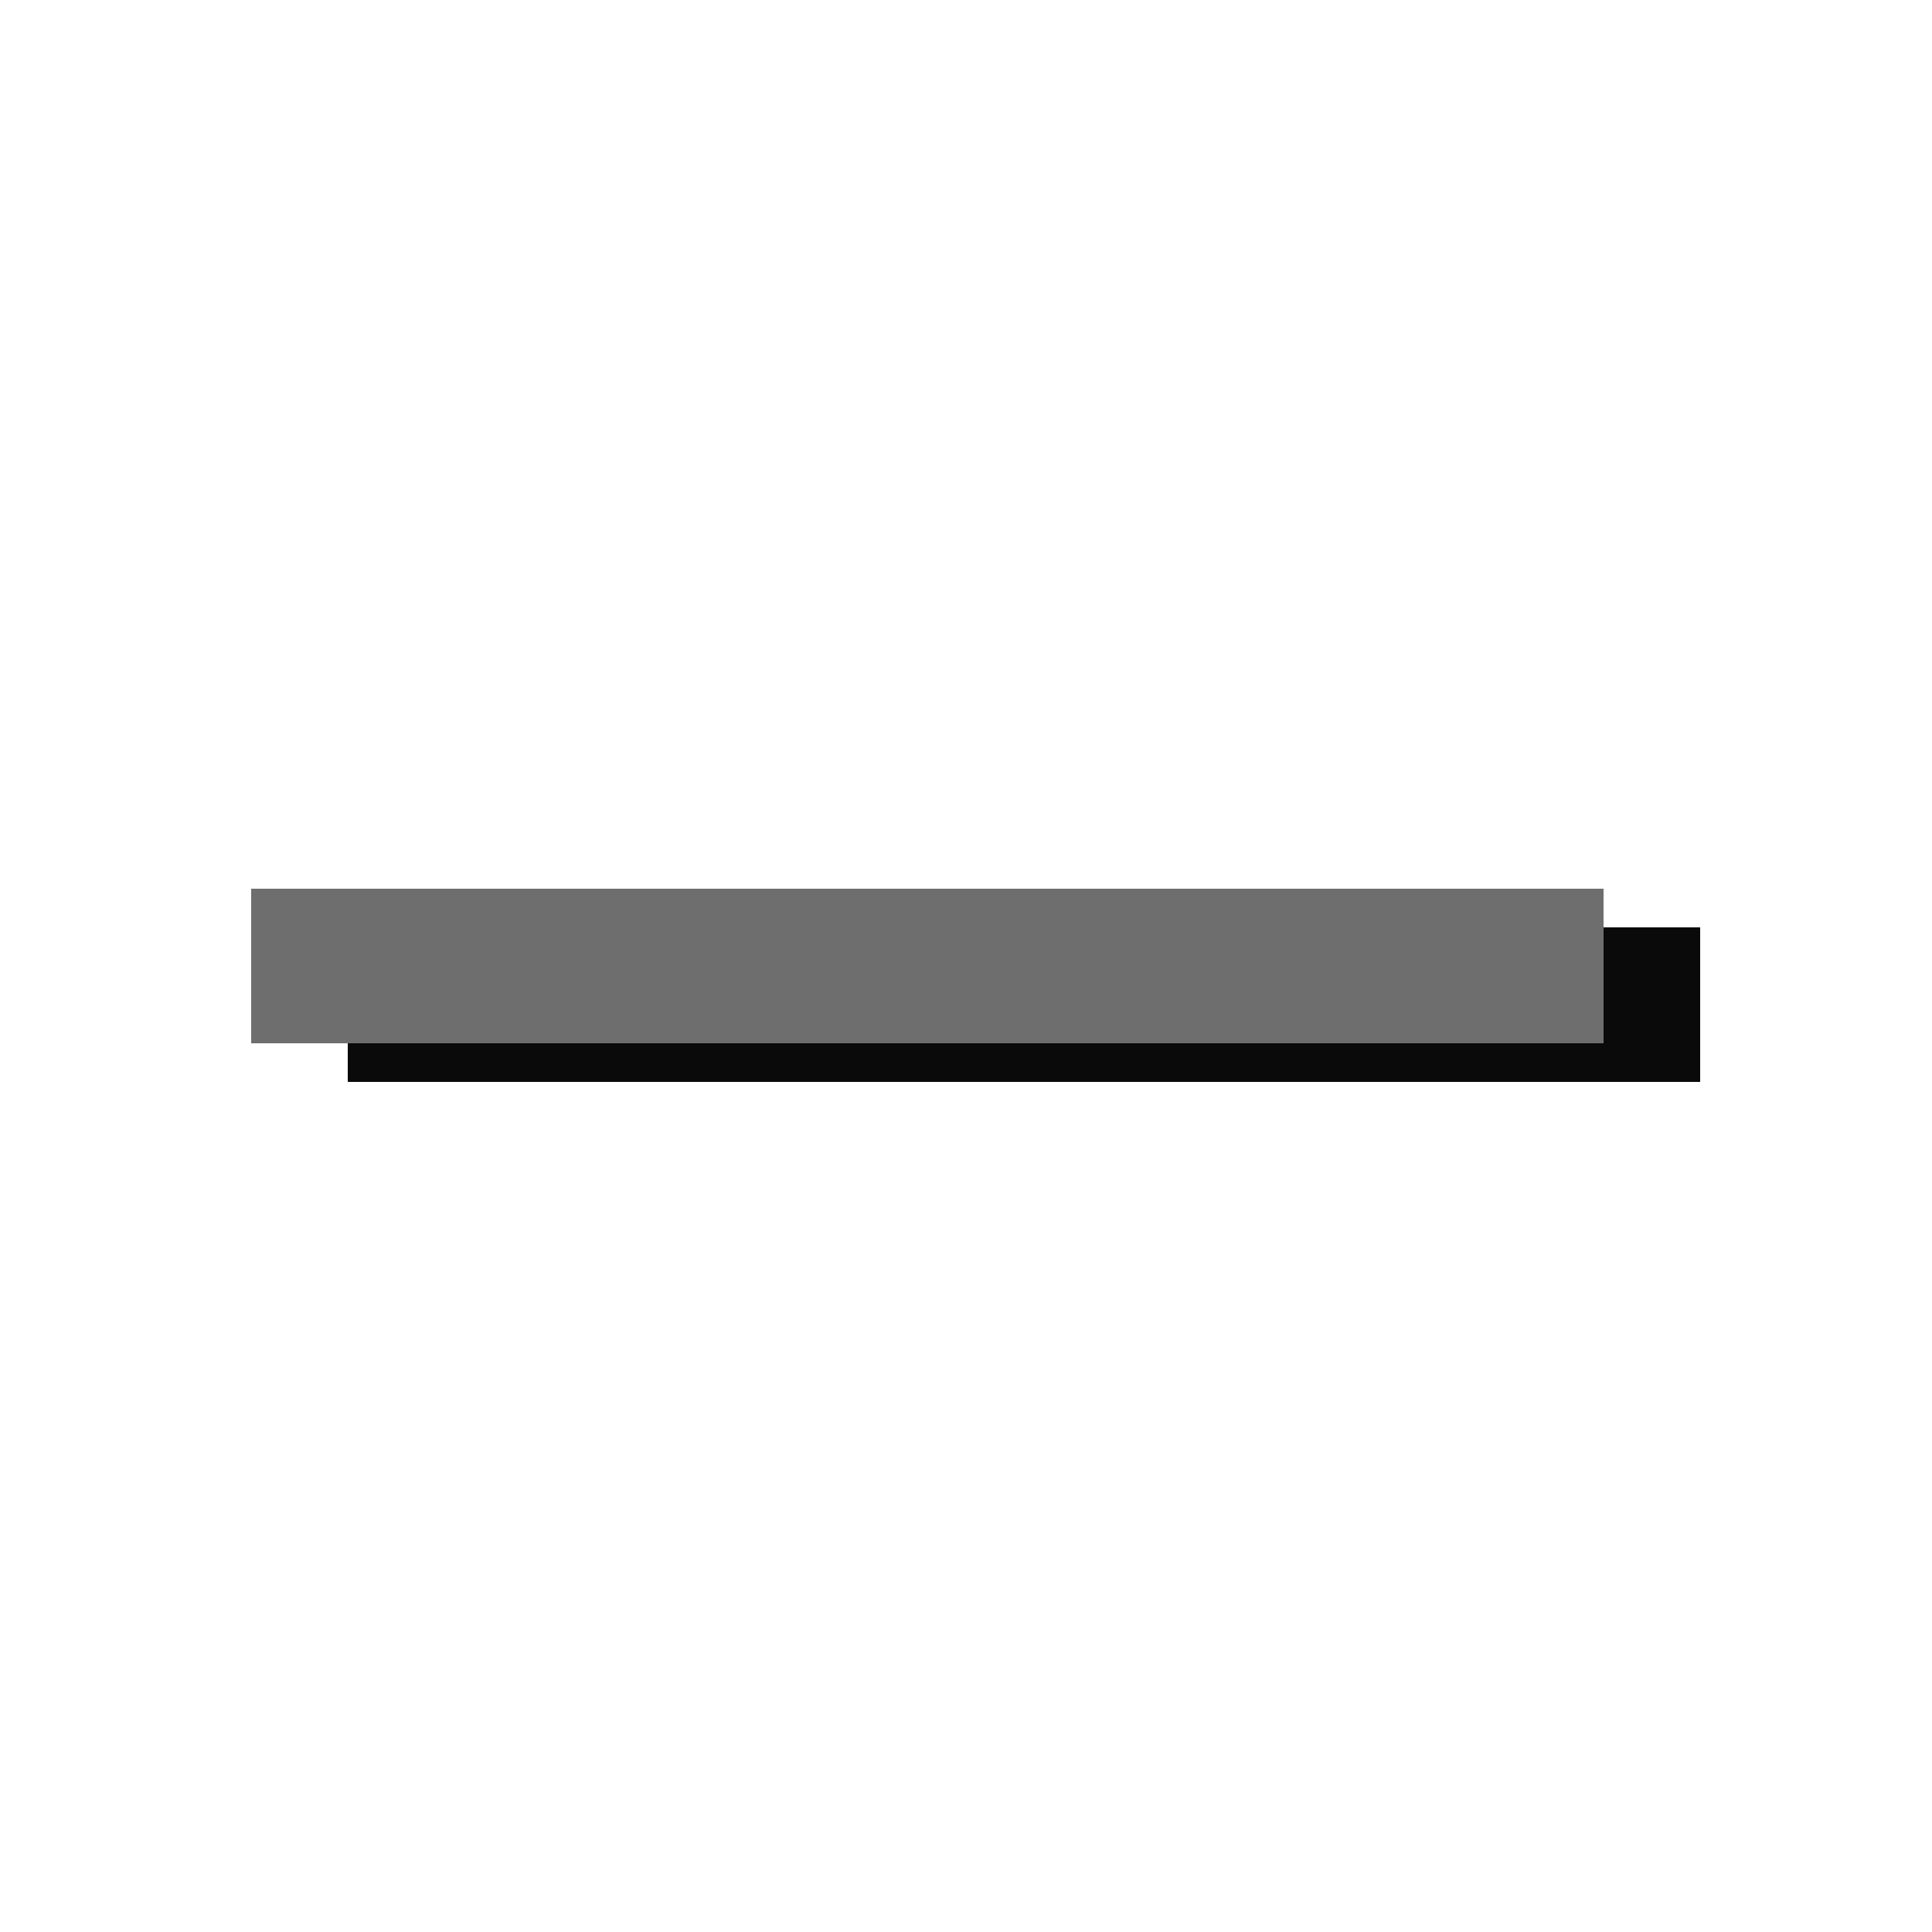
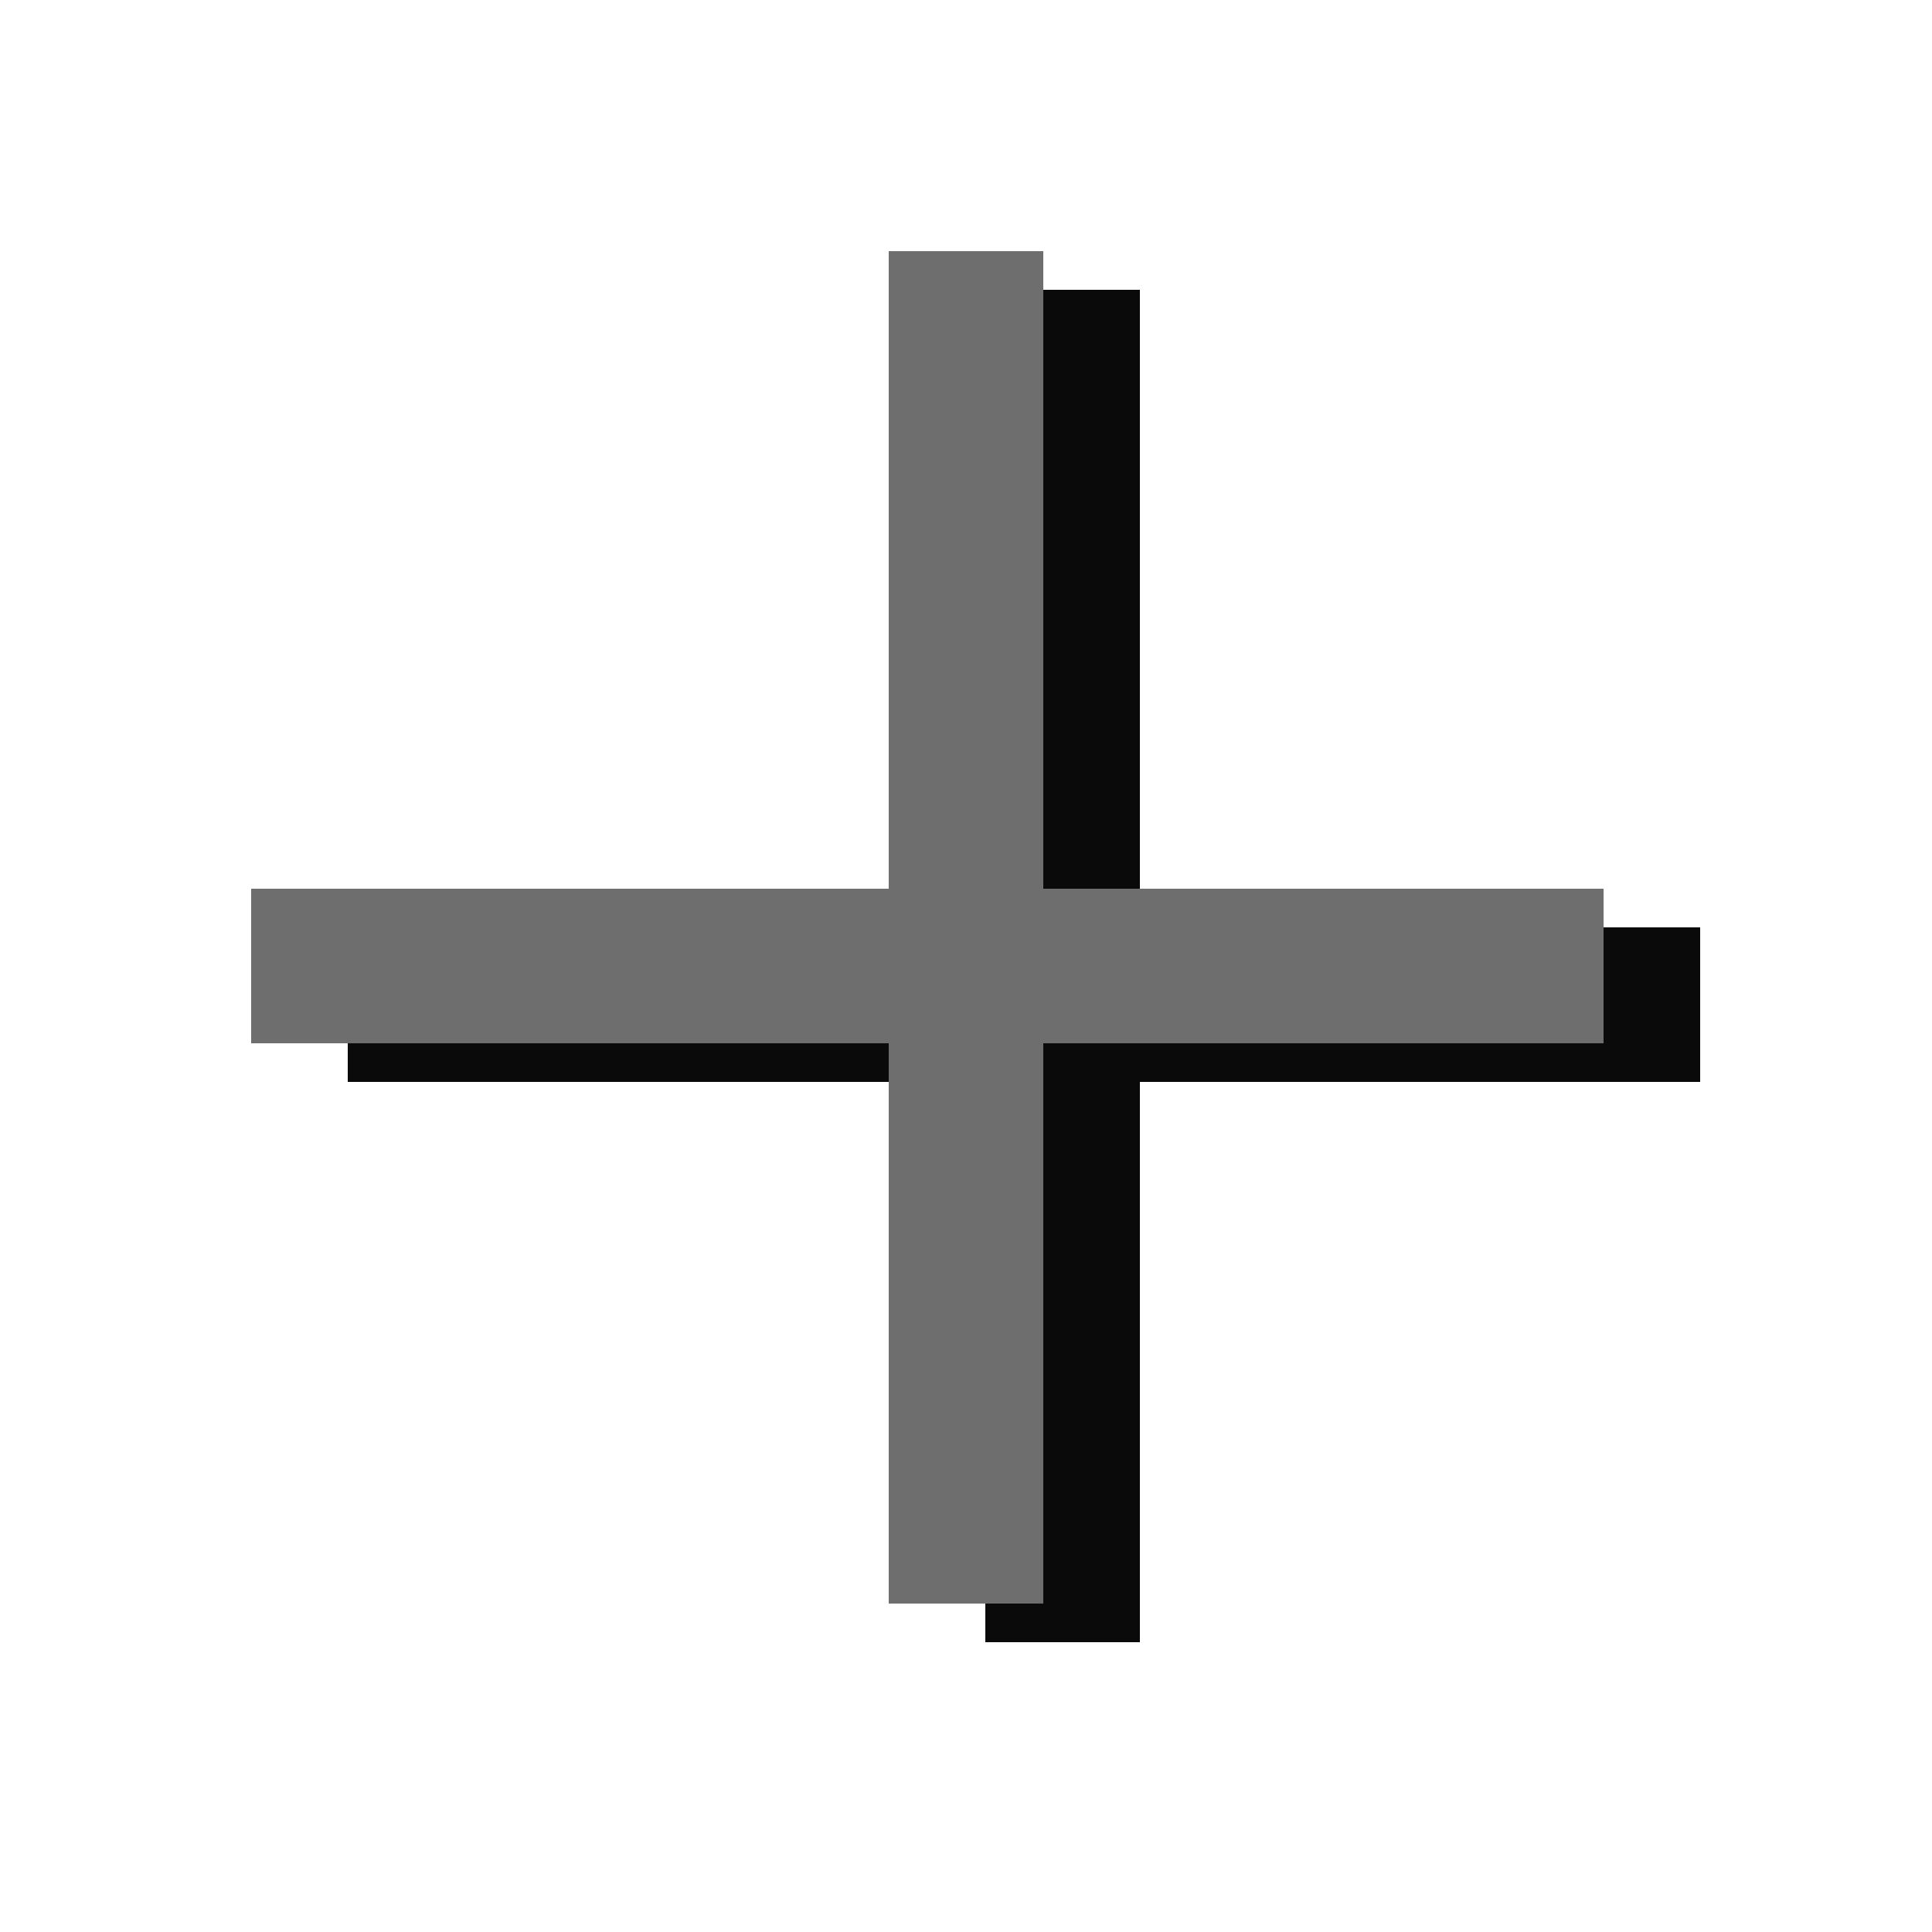
<svg xmlns="http://www.w3.org/2000/svg" xmlns:xlink="http://www.w3.org/1999/xlink" width="100" height="100" viewBox="0 0 100 100" version="1.1" id="svg5">
  <defs id="defs2">
    <linearGradient id="linearGradient3498">
      <stop style="stop-color:#000000;stop-opacity:1;" offset="0" id="stop3496" />
    </linearGradient>
    <linearGradient id="linearGradient5406">
      <stop style="stop-color:#000000;stop-opacity:1;" offset="0" id="stop5404" />
    </linearGradient>
    <linearGradient id="linearGradient5400">
      <stop style="stop-color:#0a0a0a;stop-opacity:1;" offset="0" id="stop5398" />
    </linearGradient>
    <linearGradient id="linearGradient5394">
      <stop style="stop-color:#6e6e6e;stop-opacity:1;" offset="0" id="stop5392" />
    </linearGradient>
    <linearGradient id="linearGradient3375">
      <stop style="stop-color:#000000;stop-opacity:1;" offset="0" id="stop3373" />
    </linearGradient>
    <linearGradient id="linearGradient1298">
      <stop style="stop-color:#000000;stop-opacity:1;" offset="0" id="stop1296" />
    </linearGradient>
    <linearGradient id="linearGradient2082">
      <stop style="stop-color:#000000;stop-opacity:1;" offset="0" id="stop2080" />
    </linearGradient>
    <linearGradient id="linearGradient1953">
      <stop style="stop-color:#000000;stop-opacity:1;" offset="0" id="stop1951" />
    </linearGradient>
    <linearGradient id="linearGradient1939">
      <stop style="stop-color:#000000;stop-opacity:1;" offset="0" id="stop1937" />
    </linearGradient>
    <linearGradient id="linearGradient1933">
      <stop style="stop-color:#000000;stop-opacity:1;" offset="0" id="stop1931" />
    </linearGradient>
    <linearGradient id="linearGradient1201">
      <stop style="stop-color:#000000;stop-opacity:0;" offset="0" id="stop1199" />
    </linearGradient>
    <linearGradient id="linearGradient2057">
      <stop style="stop-color:#4d4d4d;stop-opacity:1;" offset="0" id="stop2055" />
    </linearGradient>
    <linearGradient id="linearGradient7359">
      <stop style="stop-color:#6d6881;stop-opacity:1;" offset="0" id="stop7357" />
    </linearGradient>
    <linearGradient id="shadow">
      <stop style="stop-color:#0a0a0a;stop-opacity:1;" offset="0" id="stop7174" />
    </linearGradient>
    <linearGradient id="icon">
      <stop style="stop-color:#6e6e6e;stop-opacity:1;" offset="0" id="stop7168" />
    </linearGradient>
    <linearGradient xlink:href="#icon" id="linearGradient7172" x1="15" y1="48" x2="81" y2="48" gradientUnits="userSpaceOnUse" />
    <linearGradient xlink:href="#shadow" id="linearGradient7178" x1="19" y1="52" x2="85" y2="52" gradientUnits="userSpaceOnUse" />
    <linearGradient xlink:href="#icon" id="linearGradient7361" x1="14.5" y1="47.978" x2="82.068" y2="47.978" gradientUnits="userSpaceOnUse" />
    <linearGradient xlink:href="#shadow" id="linearGradient7405" x1="24.5" y1="49.478" x2="92.068" y2="49.478" gradientUnits="userSpaceOnUse" />
    <linearGradient xlink:href="#shadow" id="linearGradient7407" gradientUnits="userSpaceOnUse" x1="24.5" y1="49.478" x2="92.068" y2="49.478" gradientTransform="translate(0,2.5)" />
    <linearGradient xlink:href="#icon" id="linearGradient2065" x1="20" y1="25.25" x2="60.5" y2="25.25" gradientUnits="userSpaceOnUse" />
    <linearGradient xlink:href="#shadow" id="linearGradient2065-3" x1="20" y1="25.25" x2="60.5" y2="25.25" gradientUnits="userSpaceOnUse" />
    <linearGradient xlink:href="#shadow" id="linearGradient2450" gradientUnits="userSpaceOnUse" x1="20" y1="25.25" x2="60.5" y2="25.25" />
    <linearGradient xlink:href="#icon" id="linearGradient2452" gradientUnits="userSpaceOnUse" x1="20" y1="25.25" x2="60.5" y2="25.25" />
    <linearGradient xlink:href="#shadow" id="linearGradient1941" x1="24" y1="47" x2="94" y2="47" gradientUnits="userSpaceOnUse" gradientTransform="matrix(0.7955026,0,0,0.7950341,12.06533,9.649806)" />
    <linearGradient xlink:href="#linearGradient1201" id="linearGradient2058" gradientUnits="userSpaceOnUse" gradientTransform="matrix(0.7955026,0,0,0.7950341,67.06534,46.64981)" x1="24" y1="47" x2="94" y2="47" />
    <linearGradient xlink:href="#icon" id="linearGradient2060" gradientUnits="userSpaceOnUse" gradientTransform="matrix(0.7955026,0,0,0.7950341,67.06534,46.64981)" x1="24" y1="47" x2="94" y2="47" />
    <linearGradient xlink:href="#icon" id="linearGradient2064" gradientUnits="userSpaceOnUse" gradientTransform="matrix(1.043478,0,0,0.9130435,54.17391,43.26087)" x1="19" y1="60.5" x2="44" y2="60.5" />
    <linearGradient xlink:href="#shadow" id="linearGradient2084" x1="19" y1="43.868" x2="93.975" y2="43.868" gradientUnits="userSpaceOnUse" />
    <linearGradient xlink:href="#linearGradient1201" id="linearGradient2090" gradientUnits="userSpaceOnUse" x1="19" y1="43.868" x2="93.975" y2="43.868" />
    <linearGradient xlink:href="#shadow" id="linearGradient2092" gradientUnits="userSpaceOnUse" x1="19" y1="43.868" x2="93.975" y2="43.868" />
    <linearGradient xlink:href="#icon" id="linearGradient1300" x1="87.038" y1="84.19" x2="97" y2="84.19" gradientUnits="userSpaceOnUse" />
    <linearGradient xlink:href="#icon" id="linearGradient1302" x1="131" y1="95.178" x2="140.962" y2="95.178" gradientUnits="userSpaceOnUse" />
    <linearGradient xlink:href="#icon" id="linearGradient1304" x1="87.058" y1="114.18" x2="141" y2="114.18" gradientUnits="userSpaceOnUse" />
    <linearGradient xlink:href="#icon" id="linearGradient1306" x1="87.029" y1="54.18" x2="119" y2="54.18" gradientUnits="userSpaceOnUse" />
    <linearGradient xlink:href="#shadow" id="linearGradient1308" x1="119" y1="60.19" x2="141" y2="60.19" gradientUnits="userSpaceOnUse" />
    <linearGradient xlink:href="#icon" id="linearGradient1388" gradientUnits="userSpaceOnUse" x1="119" y1="60.19" x2="141" y2="60.19" gradientTransform="translate(4e-6)" />
    <linearGradient xlink:href="#shadow" id="linearGradient1390" gradientUnits="userSpaceOnUse" x1="87.038" y1="84.19" x2="97" y2="84.19" />
    <linearGradient xlink:href="#shadow" id="linearGradient1392" gradientUnits="userSpaceOnUse" x1="131" y1="95.178" x2="140.962" y2="95.178" />
    <linearGradient xlink:href="#shadow" id="linearGradient1394" gradientUnits="userSpaceOnUse" x1="87.058" y1="114.18" x2="141" y2="114.18" />
    <linearGradient xlink:href="#shadow" id="linearGradient1396" gradientUnits="userSpaceOnUse" x1="87.029" y1="54.18" x2="119" y2="54.18" />
    <linearGradient xlink:href="#linearGradient5400" id="linearGradient5402" x1="24.5" y1="52" x2="91.5" y2="52" gradientUnits="userSpaceOnUse" />
    <linearGradient xlink:href="#icon" id="linearGradient5408" x1="17" y1="48" x2="79" y2="48" gradientUnits="userSpaceOnUse" />
    <linearGradient xlink:href="#linearGradient2057" id="linearGradient6278" gradientUnits="userSpaceOnUse" x1="17" y1="48" x2="79" y2="48" gradientTransform="translate(41,15)" />
    <linearGradient xlink:href="#linearGradient5400" id="linearGradient6282" gradientUnits="userSpaceOnUse" x1="24.5" y1="52" x2="91.5" y2="52" gradientTransform="translate(35,15)" />
    <linearGradient xlink:href="#icon" id="linearGradient8169" gradientUnits="userSpaceOnUse" x1="17" y1="48" x2="79" y2="48" gradientTransform="translate(14,-6)" />
    <linearGradient xlink:href="#shadow" id="linearGradient8235" gradientUnits="userSpaceOnUse" x1="17" y1="48" x2="79" y2="48" gradientTransform="translate(-3,15)" />
    <linearGradient xlink:href="#shadow" id="linearGradient8237" gradientUnits="userSpaceOnUse" gradientTransform="translate(11,9)" x1="17" y1="48" x2="79" y2="48" />
    <linearGradient xlink:href="#linearGradient5400" id="linearGradient13150" gradientUnits="userSpaceOnUse" x1="19" y1="52" x2="85" y2="52" />
    <linearGradient xlink:href="#icon" id="linearGradient3500" x1="15" y1="48" x2="81" y2="48" gradientUnits="userSpaceOnUse" />
+     <linearGradient xlink:href="#linearGradient5400" id="linearGradient429" gradientUnits="userSpaceOnUse" x1="24.5" y1="52" x2="91.5" y2="52" gradientTransform="matrix(1.007199,0,0,0.9226657,-0.3599392,6.408058)" />
  </defs>
  <g id="layer3" style="display:none">
    <g id="layer1" style="display:inline;fill:url(#linearGradient7178);fill-opacity:1">
      <rect style="fill:url(#linearGradient7178);fill-opacity:1;fill-rule:evenodd;stroke-width:0.959;paint-order:stroke fill markers" id="rect6769-6" width="23" height="70" x="20" y="15" />
      <rect style="fill:url(#linearGradient13150);fill-opacity:1;fill-rule:evenodd;stroke-width:0.959;paint-order:stroke fill markers" id="rect6769-7" width="23" height="70" x="63" y="15" />
    </g>
    <g id="layer2" style="fill:url(#linearGradient7172);fill-opacity:1">
      <rect style="display:inline;fill:url(#linearGradient7172);fill-opacity:1;fill-rule:evenodd;stroke-width:0.959;paint-order:stroke fill markers" id="rect6769" width="23" height="70" x="15" y="13" />
      <rect style="display:inline;fill:url(#linearGradient7172);fill-opacity:1;fill-rule:evenodd;stroke-width:0.959;paint-order:stroke fill markers" id="rect6771" width="23" height="70" x="58" y="13" />
    </g>
  </g>
  <g id="layer4" style="display:none">
    <g id="layer6" style="display:inline;fill:url(#linearGradient7405);fill-opacity:1" transform="translate(-6)">
      <path style="fill:url(#linearGradient7407);fill-opacity:1;stroke:none;stroke-width:1px;stroke-linecap:butt;stroke-linejoin:miter;stroke-opacity:0" d="M 26,15 V 85 L 92,52 Z" id="path7355-3" />
    </g>
    <g id="layer5" style="stroke:none">
      <path style="fill:url(#linearGradient7361);fill-opacity:1;stroke:none;stroke-width:1px;stroke-linecap:butt;stroke-linejoin:miter;stroke-opacity:0" d="M 15,13 V 83 L 81,50 Z" id="path7355" />
    </g>
  </g>
  <g id="g2667" style="display:none">
    <g id="g2661" style="display:inline;fill:url(#linearGradient7405);fill-opacity:1" transform="translate(-6)">
      <path style="fill:none;fill-opacity:1;stroke:url(#linearGradient5402);stroke-width:8;stroke-linecap:butt;stroke-linejoin:miter;stroke-dasharray:none;stroke-opacity:1" d="M 30,19 V 81 H 88 V 19 Z" id="path2659" />
    </g>
    <g id="g2665" style="stroke:none">
      <path style="opacity:1;fill:none;fill-opacity:1;stroke:url(#linearGradient5408);stroke-width:8;stroke-linecap:butt;stroke-linejoin:miter;stroke-miterlimit:4;stroke-dasharray:none;stroke-opacity:1;paint-order:normal" d="M 19,17 V 79 H 77 V 17 Z" id="path2663" />
    </g>
  </g>
  <g id="g2826" style="display:none">
    <g id="g2820" style="display:inline;fill:url(#linearGradient7405);fill-opacity:1" transform="translate(-6)">
      <path style="fill:none;fill-opacity:1;stroke:url(#linearGradient5402);stroke-width:8;stroke-linecap:butt;stroke-linejoin:miter;stroke-dasharray:none;stroke-opacity:1" d="M 61,85 V 15" id="path2818" />
    </g>
    <g id="g2824" style="stroke:none">
      <path style="opacity:1;fill:none;fill-opacity:1;stroke:url(#linearGradient5408);stroke-width:8;stroke-linecap:butt;stroke-linejoin:miter;stroke-miterlimit:4;stroke-dasharray:none;stroke-opacity:1;paint-order:normal" d="M 50,83 V 13" id="path2822" />
    </g>
  </g>
-   <g id="g3285" style="display:inline">
+   <g id="g3285" style="display:none">
    <g id="g3279" style="display:inline;fill:url(#linearGradient7405);fill-opacity:1" transform="translate(-6)">
      <path style="fill:none;fill-opacity:1;stroke:url(#linearGradient5402);stroke-width:8;stroke-linecap:butt;stroke-linejoin:miter;stroke-dasharray:none;stroke-opacity:1" d="M 94,52 H 24" id="path3277" />
    </g>
    <g id="g3283" style="stroke:none">
      <path style="opacity:1;fill:none;fill-opacity:1;stroke:url(#linearGradient5408);stroke-width:8;stroke-linecap:butt;stroke-linejoin:miter;stroke-miterlimit:4;stroke-dasharray:none;stroke-opacity:1;paint-order:normal" d="M 83,50 H 13" id="path3281" />
+     </g>
+   </g>
+   <g id="g5298" style="display:inline">
+     <g id="g5292" style="display:inline;fill:url(#linearGradient7405);fill-opacity:1" transform="translate(-6)">
+       <path style="fill:none;fill-opacity:1;stroke:url(#linearGradient5402);stroke-width:8;stroke-linecap:butt;stroke-linejoin:miter;stroke-dasharray:none;stroke-opacity:1" d="M 94,52 H 24" id="path5290" />
+     </g>
+     <g id="g5458" style="display:inline;fill:url(#linearGradient7405);fill-opacity:1" transform="translate(-6)">
+       <path style="fill:none;fill-opacity:1;stroke:url(#linearGradient5402);stroke-width:8;stroke-linecap:butt;stroke-linejoin:miter;stroke-dasharray:none;stroke-opacity:1" d="M 61,85 V 15" id="path5456" />
+     </g>
+     <g id="g5296" style="stroke:none">
+       <path style="opacity:1;fill:none;fill-opacity:1;stroke:url(#linearGradient5408);stroke-width:8;stroke-linecap:butt;stroke-linejoin:miter;stroke-miterlimit:4;stroke-dasharray:none;stroke-opacity:1;paint-order:normal" d="M 83,50 H 13" id="path5294" />
+     </g>
+     <g id="g5452" style="display:inline;stroke:none">
+       <path style="opacity:1;fill:none;fill-opacity:1;stroke:url(#linearGradient5408);stroke-width:8;stroke-linecap:butt;stroke-linejoin:miter;stroke-miterlimit:4;stroke-dasharray:none;stroke-opacity:1;paint-order:normal" d="M 50,83 V 13" id="path5450" />
    </g>
  </g>
  <g id="g2312" style="display:none">
    <g id="g2306" style="display:inline;fill:url(#linearGradient7405);fill-opacity:1" transform="translate(-6)">
      <path style="fill:none;fill-opacity:1;stroke:url(#linearGradient5402);stroke-width:8;stroke-linecap:butt;stroke-linejoin:miter;stroke-dasharray:none;stroke-opacity:1" d="M 26,81 H 92" id="path2304" />
    </g>
    <g id="g2310" style="stroke:none">
      <path style="display:inline;opacity:1;fill:none;fill-opacity:1;stroke:url(#linearGradient3500);stroke-width:8;stroke-linecap:butt;stroke-linejoin:miter;stroke-miterlimit:4;stroke-dasharray:none;stroke-opacity:1;paint-order:normal" d="M 15,79 H 81" id="path2308" />
      <path style="display:inline;opacity:1;fill:none;fill-opacity:1;stroke:none;stroke-width:8;stroke-linecap:butt;stroke-linejoin:miter;stroke-miterlimit:4;stroke-dasharray:none;stroke-opacity:1;paint-order:normal" d="M 15,17 H 81" id="path3527" />
    </g>
  </g>
  <g id="g7721" style="display:none">
    <g id="g7715" style="display:inline;fill:url(#linearGradient7405);fill-opacity:1" transform="translate(-6)">
      <path style="display:inline;fill:none;fill-opacity:1;stroke:url(#linearGradient8235);stroke-width:8;stroke-linecap:butt;stroke-linejoin:miter;stroke-miterlimit:4;stroke-dasharray:none;stroke-opacity:1;paint-order:normal" d="M 84,83 22,17" id="path7717-2" transform="translate(6)" />
      <path style="display:inline;fill:none;fill-opacity:1;stroke:url(#linearGradient8237);stroke-width:8;stroke-linecap:butt;stroke-linejoin:miter;stroke-miterlimit:4;stroke-dasharray:none;stroke-opacity:1;paint-order:normal" d="M 22,83 84,17" id="path7717-5-9" transform="translate(6)" />
    </g>
    <g id="g7719" style="stroke:none">
      <path style="opacity:1;fill:none;fill-opacity:1;stroke:url(#linearGradient5408);stroke-width:8;stroke-linecap:butt;stroke-linejoin:miter;stroke-miterlimit:4;stroke-dasharray:none;stroke-opacity:1;paint-order:normal" d="M 79,81 17,15" id="path7717" />
      <path style="display:inline;fill:none;fill-opacity:1;stroke:url(#linearGradient8169);stroke-width:8;stroke-linecap:butt;stroke-linejoin:miter;stroke-miterlimit:4;stroke-dasharray:none;stroke-opacity:1;paint-order:normal" d="M 17,81 79,15" id="path7717-5" />
    </g>
  </g>
  <g id="g6209" style="display:none">
    <g id="g6203" style="display:inline;fill:url(#linearGradient7405);fill-opacity:1" transform="translate(-6)">
-       <path style="fill:none;fill-opacity:1;stroke:url(#linearGradient5402);stroke-width:8;stroke-linecap:butt;stroke-linejoin:miter;stroke-dasharray:none;stroke-opacity:1" d="M 30,33 V 81 H 70 V 33 Z" id="path6201" />
+       <path style="fill:none;fill-opacity:1;stroke:url(#linearGradient429);stroke-width:7.712;stroke-linecap:butt;stroke-linejoin:miter;stroke-dasharray:none;stroke-opacity:1" d="M 29.856,36.856 V 81.144 H 70.144 V 36.856 Z" id="path6201" />
      <path style="display:inline;fill:none;fill-opacity:1;stroke:url(#linearGradient6282);stroke-width:8;stroke-linecap:butt;stroke-linejoin:miter;stroke-dasharray:none;stroke-opacity:1" d="M 48,19 V 63 H 88 V 19 Z" id="path6201-7" />
    </g>
    <g id="g6207" style="stroke:none">
      <path style="display:inline;fill:none;fill-opacity:1;stroke:url(#linearGradient6278);stroke-width:8;stroke-linecap:butt;stroke-linejoin:miter;stroke-miterlimit:4;stroke-dasharray:none;stroke-opacity:1;paint-order:normal" d="M 43,17 V 61 H 83 V 17 Z" id="path6205-5" transform="translate(-6)" />
      <path style="display:inline;opacity:1;fill:none;fill-opacity:1;stroke:url(#linearGradient5408);stroke-width:8;stroke-linecap:butt;stroke-linejoin:miter;stroke-miterlimit:4;stroke-dasharray:none;stroke-opacity:1;paint-order:normal" d="M 19,35 V 79 H 59 V 35 Z" id="path6205" />
    </g>
  </g>
  <g id="layer7" style="display:none">
    <g id="layer9">
      <path id="path2053-7" style="fill:url(#linearGradient2065-3);fill-opacity:1;stroke:none;stroke-width:1px;stroke-linecap:butt;stroke-linejoin:miter;stroke-opacity:1" d="M 56,36 V 56 L 21,36 M 56,76 86,46 56,16 M 21,36 v 20 h 35" class="UnoptimicedTransforms" transform="translate(-1)" />
    </g>
    <g id="layer8">
      <path id="path2053" style="fill:url(#linearGradient2065);fill-opacity:1;stroke:none;stroke-width:1px;stroke-linecap:butt;stroke-linejoin:miter;stroke-opacity:1" d="M 55,40 V 60 L 20,40 M 55,80 85,50 55,20 M 20,40 v 20 h 35" class="UnoptimicedTransforms" transform="translate(-5,-6)" />
    </g>
  </g>
  <g id="g2448" style="display:none">
    <g id="g2442">
      <path id="path2440" style="fill:url(#linearGradient2450);fill-opacity:1;stroke:none;stroke-width:1px;stroke-linecap:butt;stroke-linejoin:miter;stroke-opacity:1" d="m 54.5,36 v 20 l -35,-20 m 35,40 30,-30 -30,-30 m -35,20 v 20 h 35" class="UnoptimicedTransforms" transform="matrix(-1,0,0,1,104.5,0)" />
    </g>
    <g id="g2446">
      <path id="path2444" style="fill:url(#linearGradient2452);fill-opacity:1;stroke:none;stroke-width:1px;stroke-linecap:butt;stroke-linejoin:miter;stroke-opacity:1" d="M 55,40 V 60 L 20,40 M 55,80 85,50 55,20 M 20,40 v 20 h 35" class="UnoptimicedTransforms" transform="matrix(-1,0,0,1,100,-6)" />
    </g>
  </g>
  <g id="g2448-7" style="display:none" transform="translate(-9,3)">
    <g id="g2442-5" transform="translate(4.340298,4.470826)" style="display:inline;fill:url(#linearGradient2084);fill-opacity:1">
      <path style="fill:url(#linearGradient2090);fill-opacity:1;stroke:url(#linearGradient1941);stroke-width:14.315;stroke-linecap:round;stroke-linejoin:round;stroke-dasharray:none;paint-order:stroke fill markers" id="path1167" d="M 33.173,57.017 A 27.34,30.487 0 0 1 45.832,20.298 27.34,30.487 0 0 1 80.416,28.064 27.34,30.487 0 0 1 79.343,67.385" />
      <path style="fill:url(#linearGradient2092);fill-opacity:1;stroke-width:17.57;stroke-linecap:round;stroke-linejoin:round;stroke-dasharray:none;paint-order:stroke fill markers" d="m 19.66,61.529 28,-13 -7,21 -21,-8" id="path1949" />
    </g>
    <g id="g2446-5" transform="translate(-54.99999,-37.19022)" style="display:inline">
      <path style="display:inline;fill:url(#linearGradient2058);fill-opacity:1;stroke:url(#linearGradient2060);stroke-width:14.315;stroke-linecap:round;stroke-linejoin:round;stroke-dasharray:none;paint-order:stroke fill markers" id="path1167-27" d="M 87.698,93.145 A 27.843,27.826 0 0 1 101.843,58.983 27.843,27.826 0 0 1 137.449,69.013 27.843,27.826 0 0 1 131.66,105.529" />
      <path style="display:inline;fill:url(#linearGradient2064);fill-opacity:1;stroke-width:17.57;stroke-linecap:round;stroke-linejoin:round;stroke-dasharray:none;paint-order:stroke fill markers" d="m 74,101 28,-13 -7,21 -21,-8" id="path1949-9" />
    </g>
  </g>
  <g id="g291" style="display:none" transform="translate(-9,3)">
    <g id="g1380" transform="translate(-51.01896,-33.16496)" style="display:inline">
      <rect style="fill:url(#linearGradient1390);fill-opacity:1" id="rect1370" width="6" height="63" x="92.019" y="54.165" />
      <rect style="display:inline;fill:url(#linearGradient1392);fill-opacity:1;stroke-width:0.828" id="rect1372" width="6" height="48" x="136.019" y="69.165" />
      <rect style="fill:url(#linearGradient1394);fill-opacity:1;stroke-width:0.879" id="rect1374" width="54" height="3" x="88.019" y="114.165" />
      <rect style="display:inline;fill:url(#linearGradient1396);fill-opacity:1;stroke-width:0.677" id="rect1376" width="22" height="10" x="98.019" y="47.165" ry="2.3144531e-07" />
      <path style="fill:url(#linearGradient1308);fill-opacity:1" d="m 120.019,47.165 22,22 h -22 z" id="path1378" />
    </g>
    <g id="g289" transform="translate(-54.99999,-37.19022)" style="display:inline">
      <rect style="fill:url(#linearGradient1300);fill-opacity:1" id="rect347" width="9.962" height="69.949" x="87.038" y="49.215" />
      <rect style="display:inline;fill:url(#linearGradient1302);fill-opacity:1;stroke-width:0.828" id="rect347-3" width="9.962" height="47.975" x="131" y="71.19" />
      <rect style="fill:url(#linearGradient1304);fill-opacity:1;stroke-width:0.879" id="rect351" width="53.942" height="10.02" x="87.058" y="109.17" />
      <rect style="display:inline;fill:url(#linearGradient1306);fill-opacity:1;stroke-width:0.677" id="rect351-6" width="31.971" height="10.02" x="87.029" y="49.17" />
      <path style="fill:url(#linearGradient1388);fill-opacity:1" d="m 119,49.19 22,22 h -22 z" id="path568" />
    </g>
  </g>
</svg>
